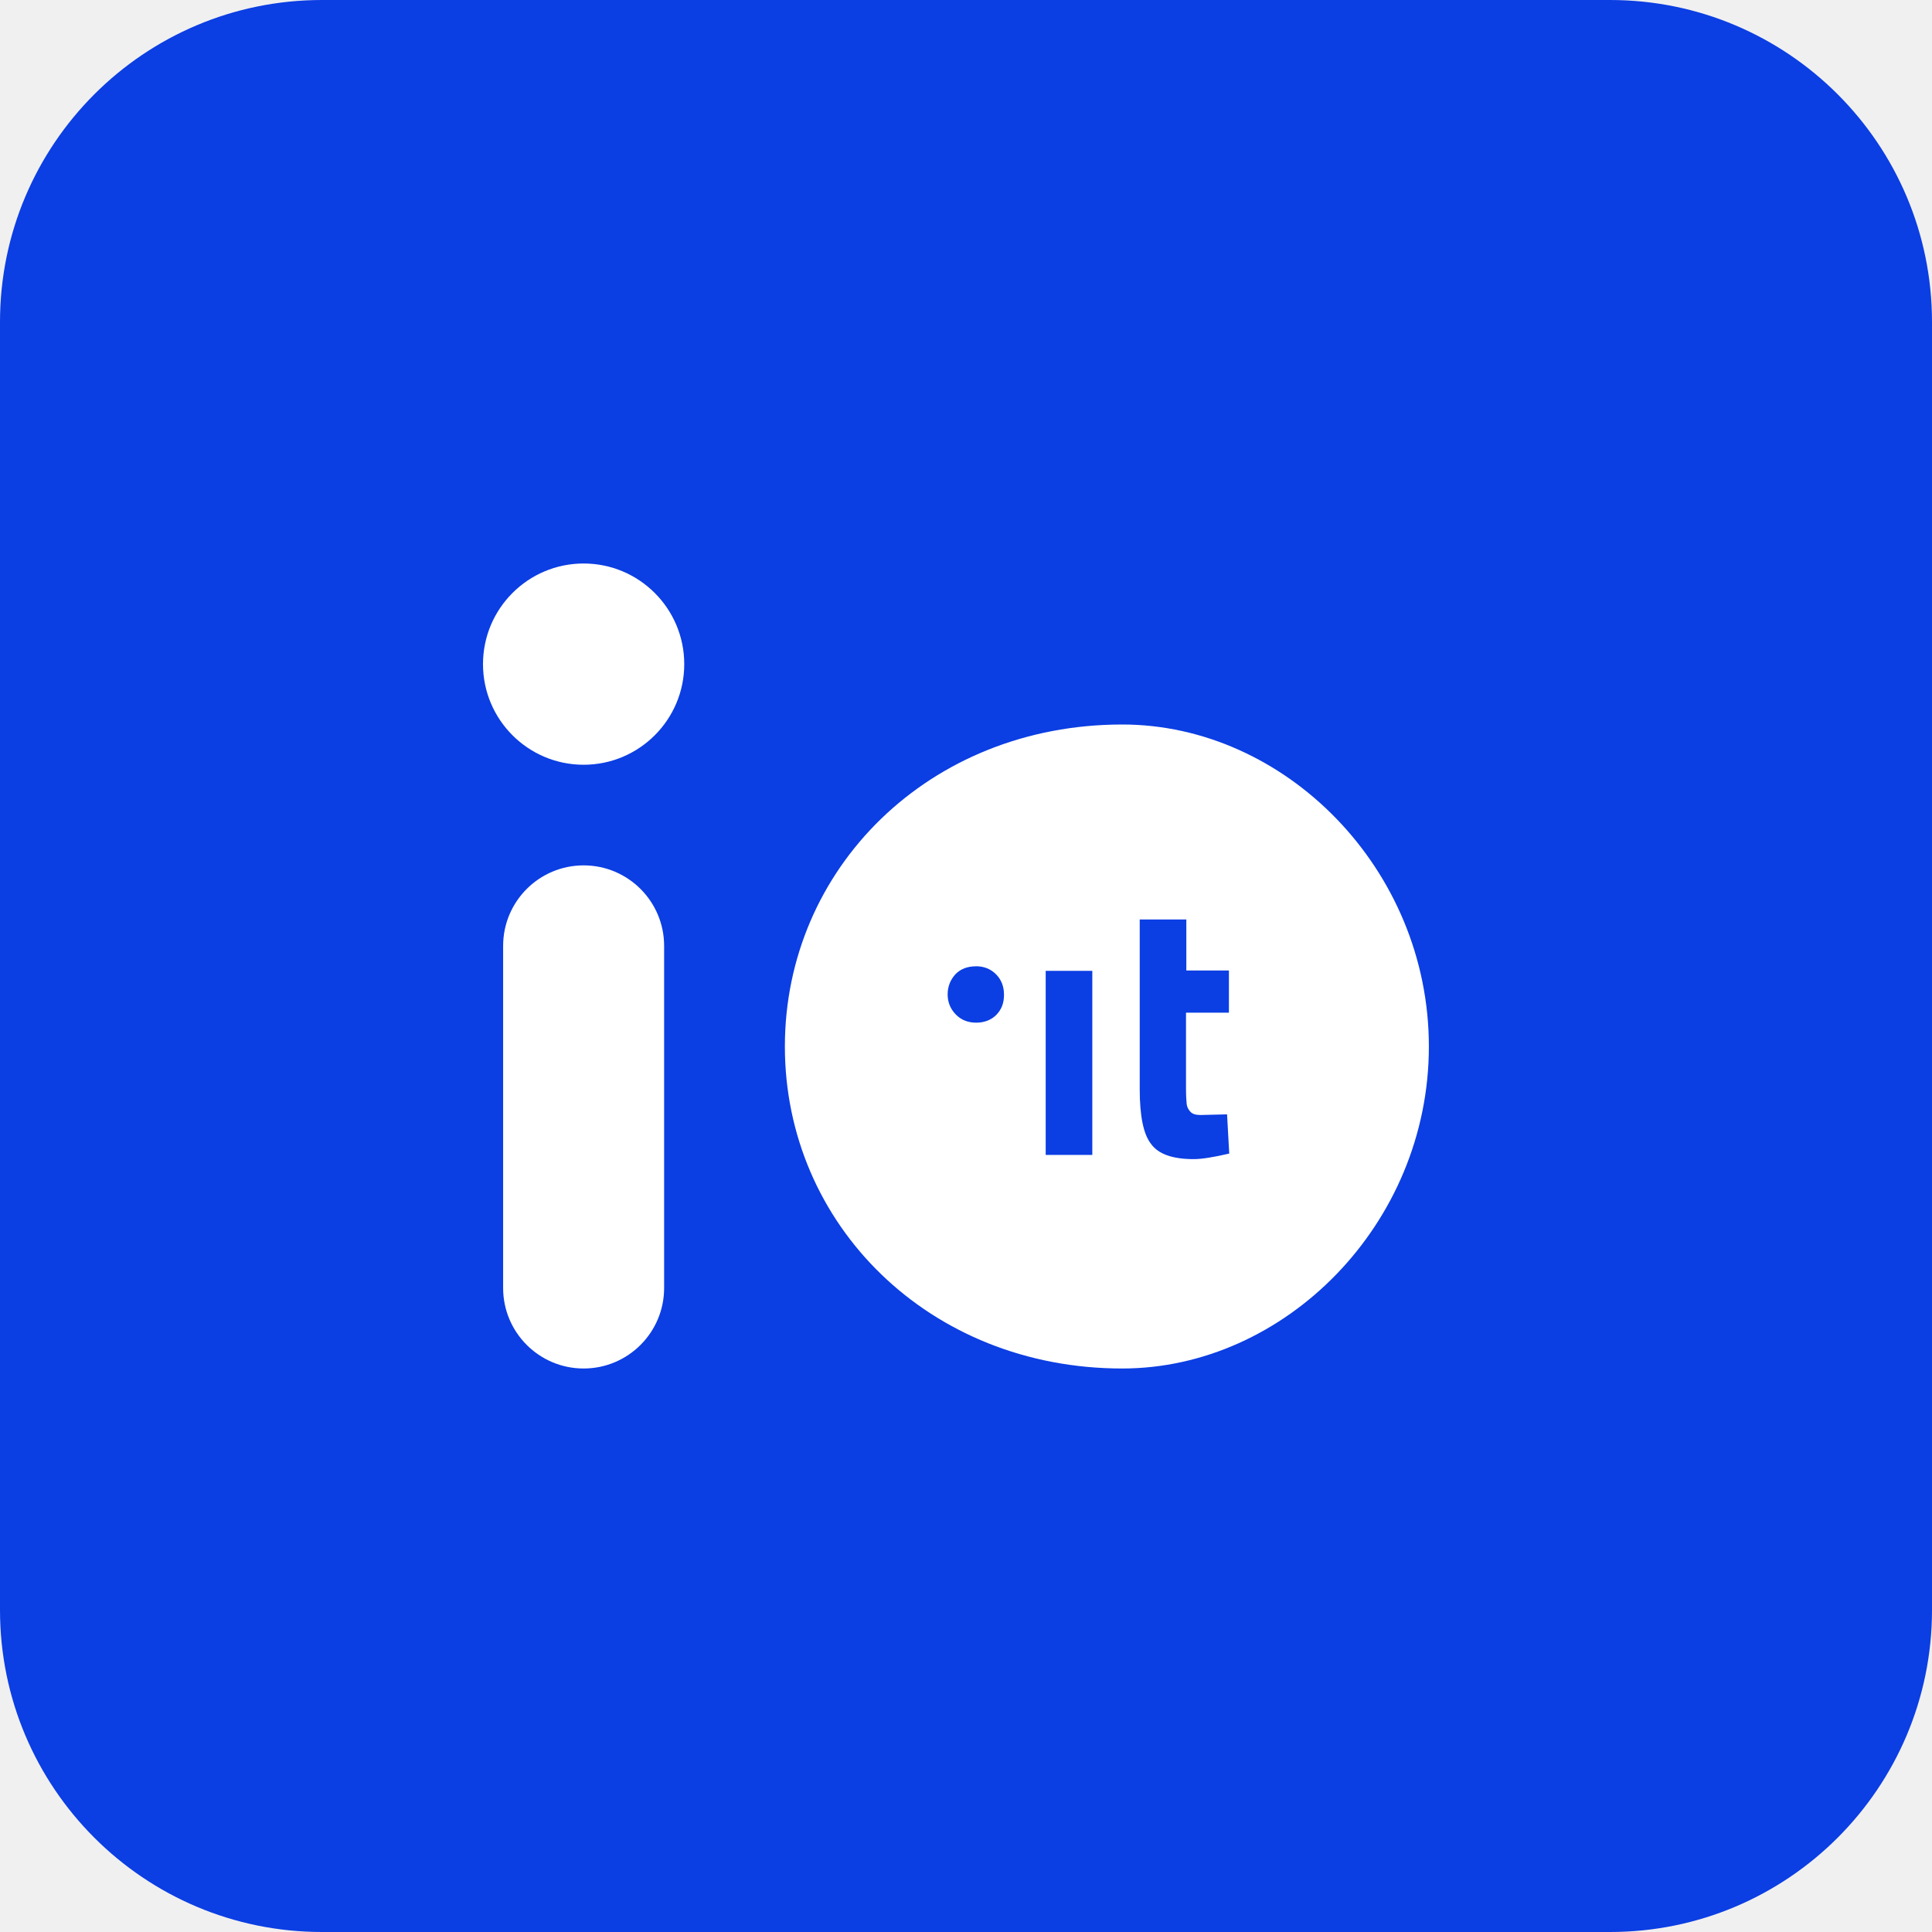
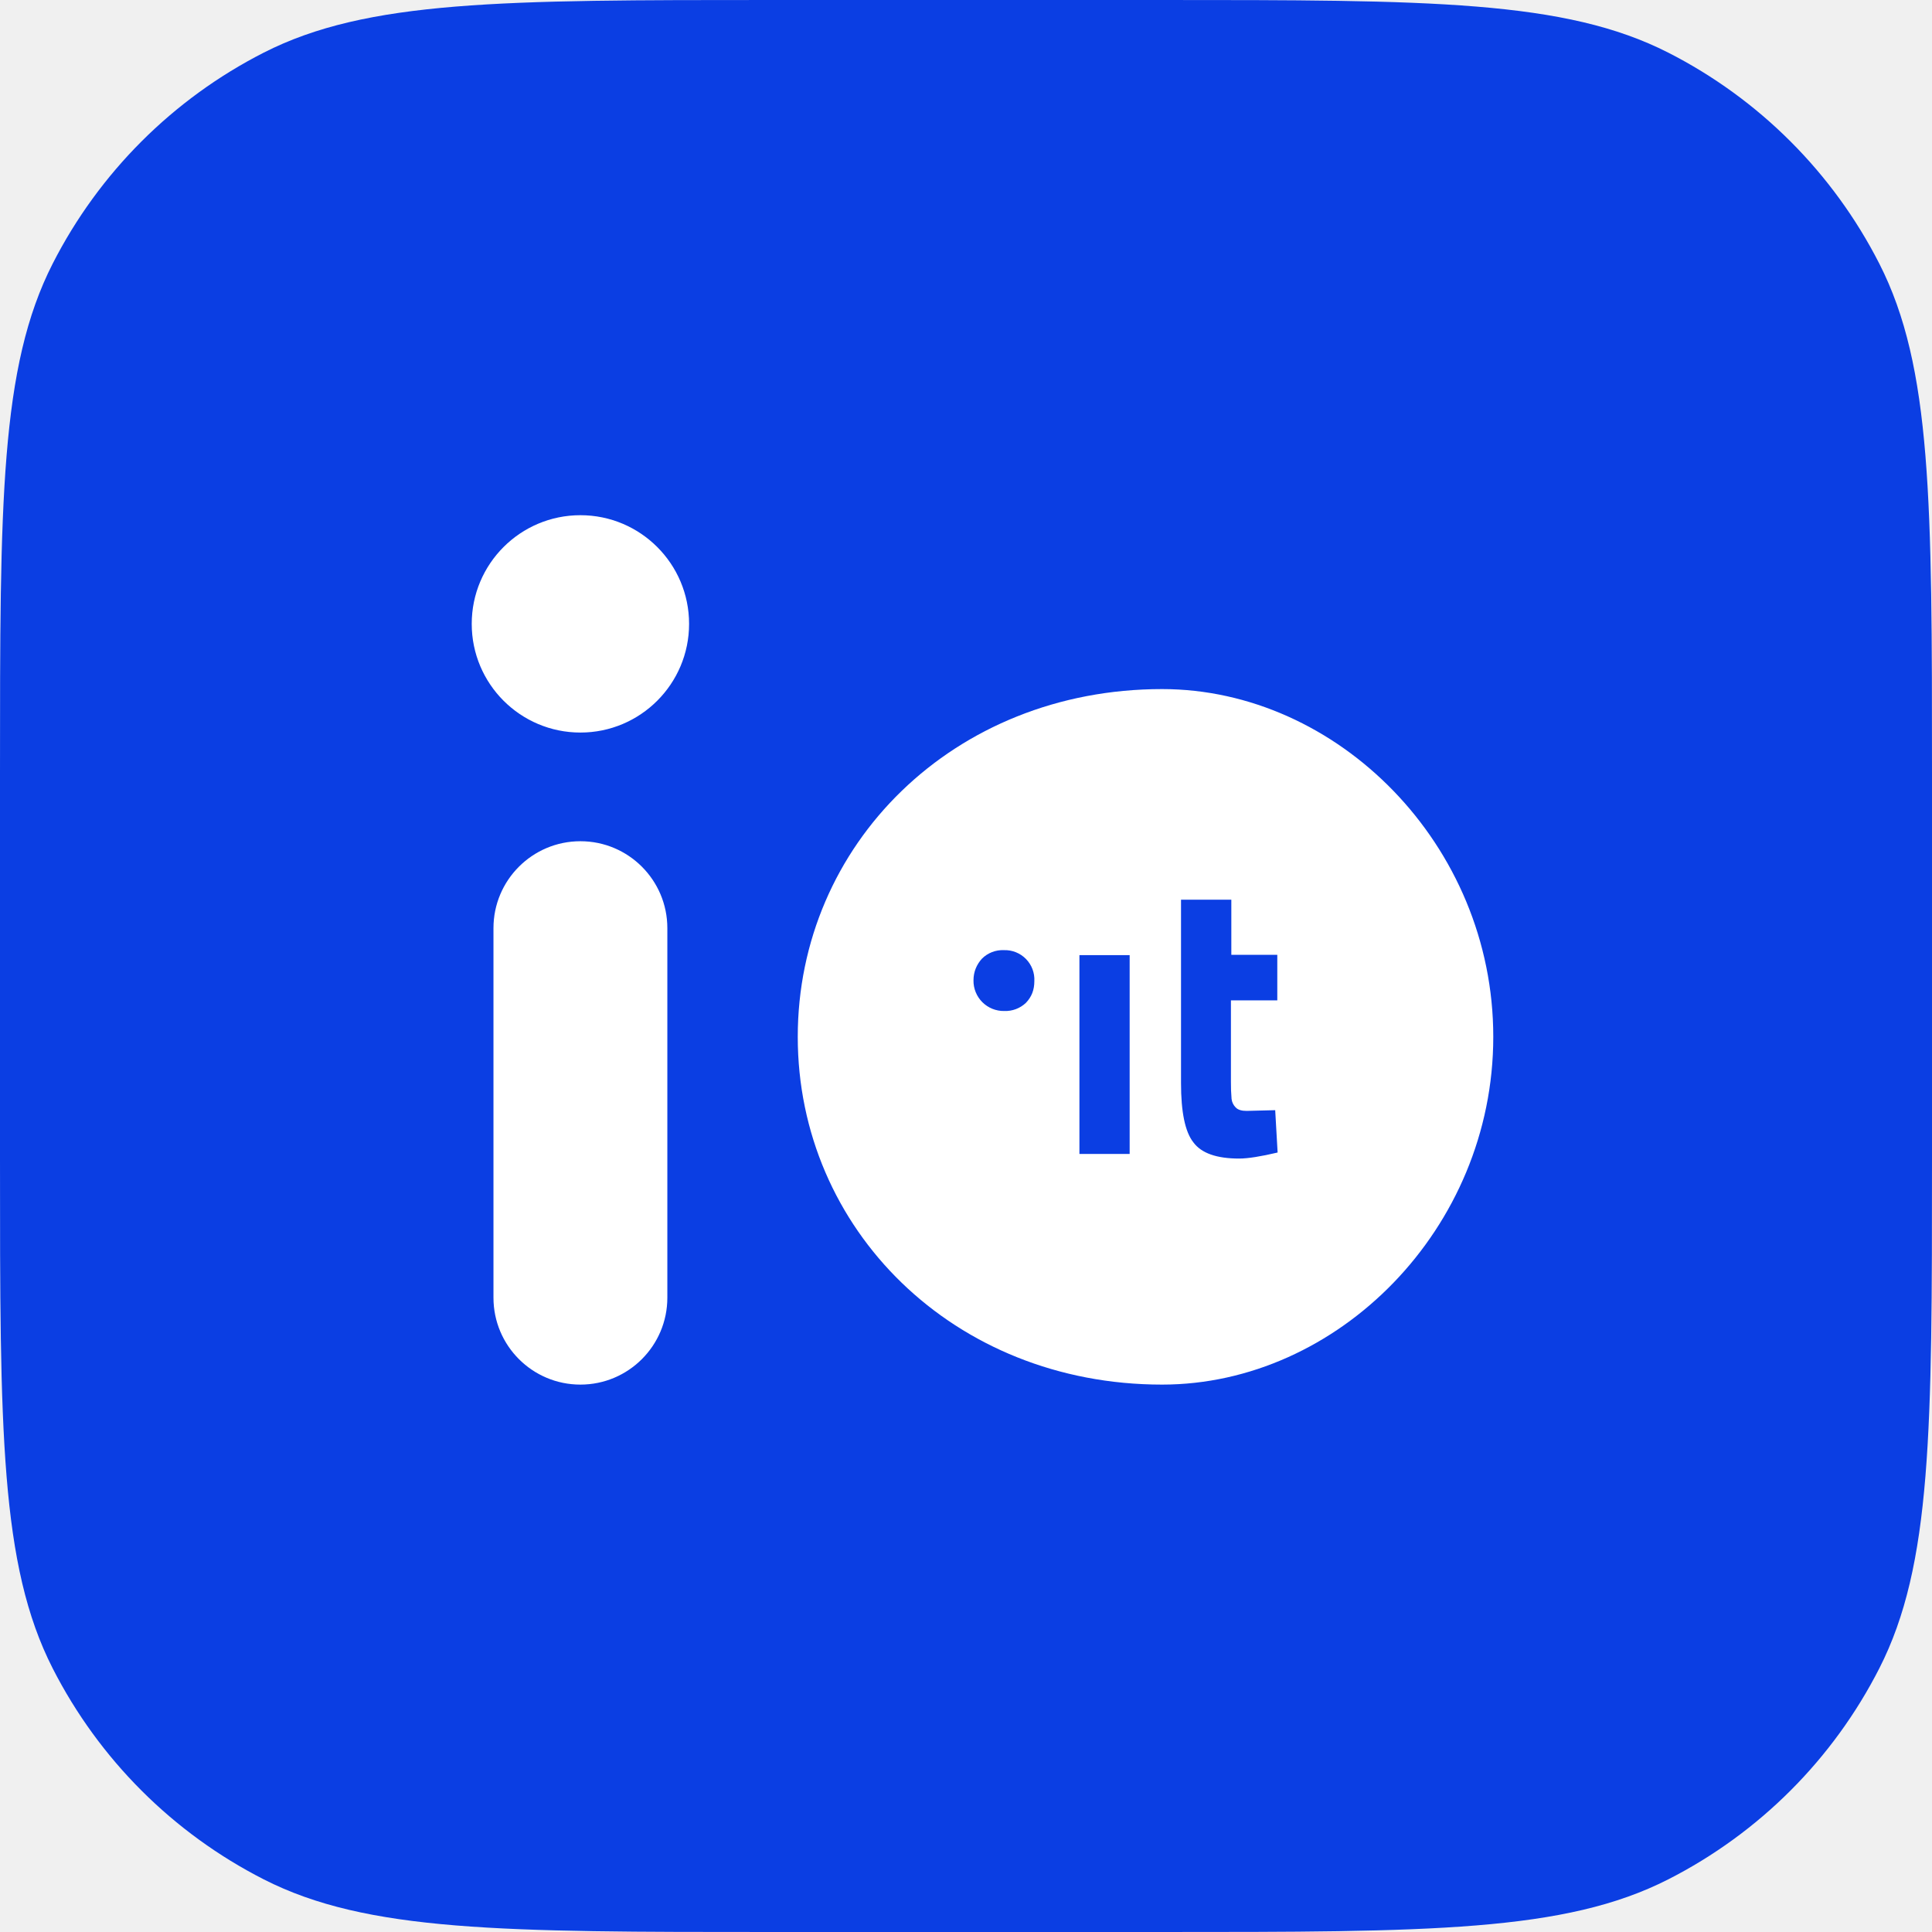
<svg xmlns="http://www.w3.org/2000/svg" fill="none" viewBox="0 0 24 24">
-   <rect width="24" height="24" fill="#0B3EE3" rx="4" />
-   <mask id="a" width="12" height="10" x="6" y="7" maskUnits="userSpaceOnUse" style="mask-type:luminance">
-     <path fill="#fff" fill-rule="evenodd" d="M7.25 7c.69 0 1.25.56 1.25 1.25S7.94 9.5 7.25 9.5 6 8.94 6 8.25 6.56 7 7.25 7Zm10.5 6c0 2.209-1.791 4-3.809 4-2.4 0-4.191-1.791-4.191-4 0-2.209 1.791-4 4.191-4 2.019 0 3.809 1.791 3.809 4Zm-9.5-1.25c0-.552-.448-1-1-1s-1 .448-1 1V16c0 .552.448 1 1 1s1-.448 1-1v-4.25Zm6.483.83h.533v-.524h-.529v-.634h-.579v2.108c0 .333.046.561.142.682.092.126.268.187.529.187.1 0 .249-.024.441-.069l-.027-.487-.33.008c-.058 0-.1-.012-.126-.041-.027-.029-.042-.061-.046-.098-.004-.041-.008-.102-.008-.195v-.938Zm-1.743-.52v2.287h.579v-2.287h-.579Zm-.868-.057c.101 0 .187.034.253.102.066.068.097.151.097.254 0 .102-.031.182-.097.25-.062.06-.144.095-.249.095-.101 0-.187-.034-.253-.102-.066-.068-.101-.151-.101-.25 0-.098.035-.182.097-.25.066-.068.152-.098.253-.098Z" clip-rule="evenodd" />
-   </mask>
-   <g mask="url(#a)">
-     <path fill="#fff" d="M-13-13h50v50h-50z" />
-   </g>
+   <path d="M0 9.6c0-3.36 0-5.04.654-6.324A6 6 0 0 1 3.276.654C4.56 0 6.24 0 9.6 0h4.8c3.36 0 5.04 0 6.324.654a6 6 0 0 1 2.622 2.622C24 4.56 24 6.24 24 9.6v4.8c0 3.36 0 5.04-.654 6.324a6 6 0 0 1-2.622 2.622C19.44 24 17.76 24 14.4 24H9.6c-3.36 0-5.04 0-6.324-.654a6 6 0 0 1-2.622-2.622C0 19.44 0 17.76 0 14.4V9.6Z" fill="#0B3EE3" />
+   <path fill-rule="evenodd" clip-rule="evenodd" d="M7.21 6.4a1.35 1.35 0 1 1 0 2.7 1.35 1.35 0 0 1 0-2.7Zm11.34 6.48c0 2.386-1.934 4.32-4.114 4.32-2.592 0-4.526-1.934-4.526-4.32s1.934-4.32 4.526-4.32c2.18 0 4.114 1.934 4.114 4.32ZM8.29 11.53a1.08 1.08 0 1 0-2.16 0v4.59a1.08 1.08 0 0 0 2.16 0v-4.59Zm7.001.897h.576v-.566h-.571v-.685h-.625v2.277c0 .36.05.606.153.737.1.136.29.202.57.202.108 0 .27-.026.477-.075l-.03-.526-.355.009c-.062 0-.108-.013-.137-.044a.177.177 0 0 1-.05-.105 2.24 2.24 0 0 1-.008-.211v-1.013Zm-1.882-.562v2.47h.624v-2.47h-.624Zm-.938-.062a.366.366 0 0 1 .378.385c0 .11-.034.196-.105.27a.37.37 0 0 1-.269.101.375.375 0 0 1-.382-.38c0-.106.038-.196.105-.27a.363.363 0 0 1 .273-.106Z" fill="#fff" />
</svg>
